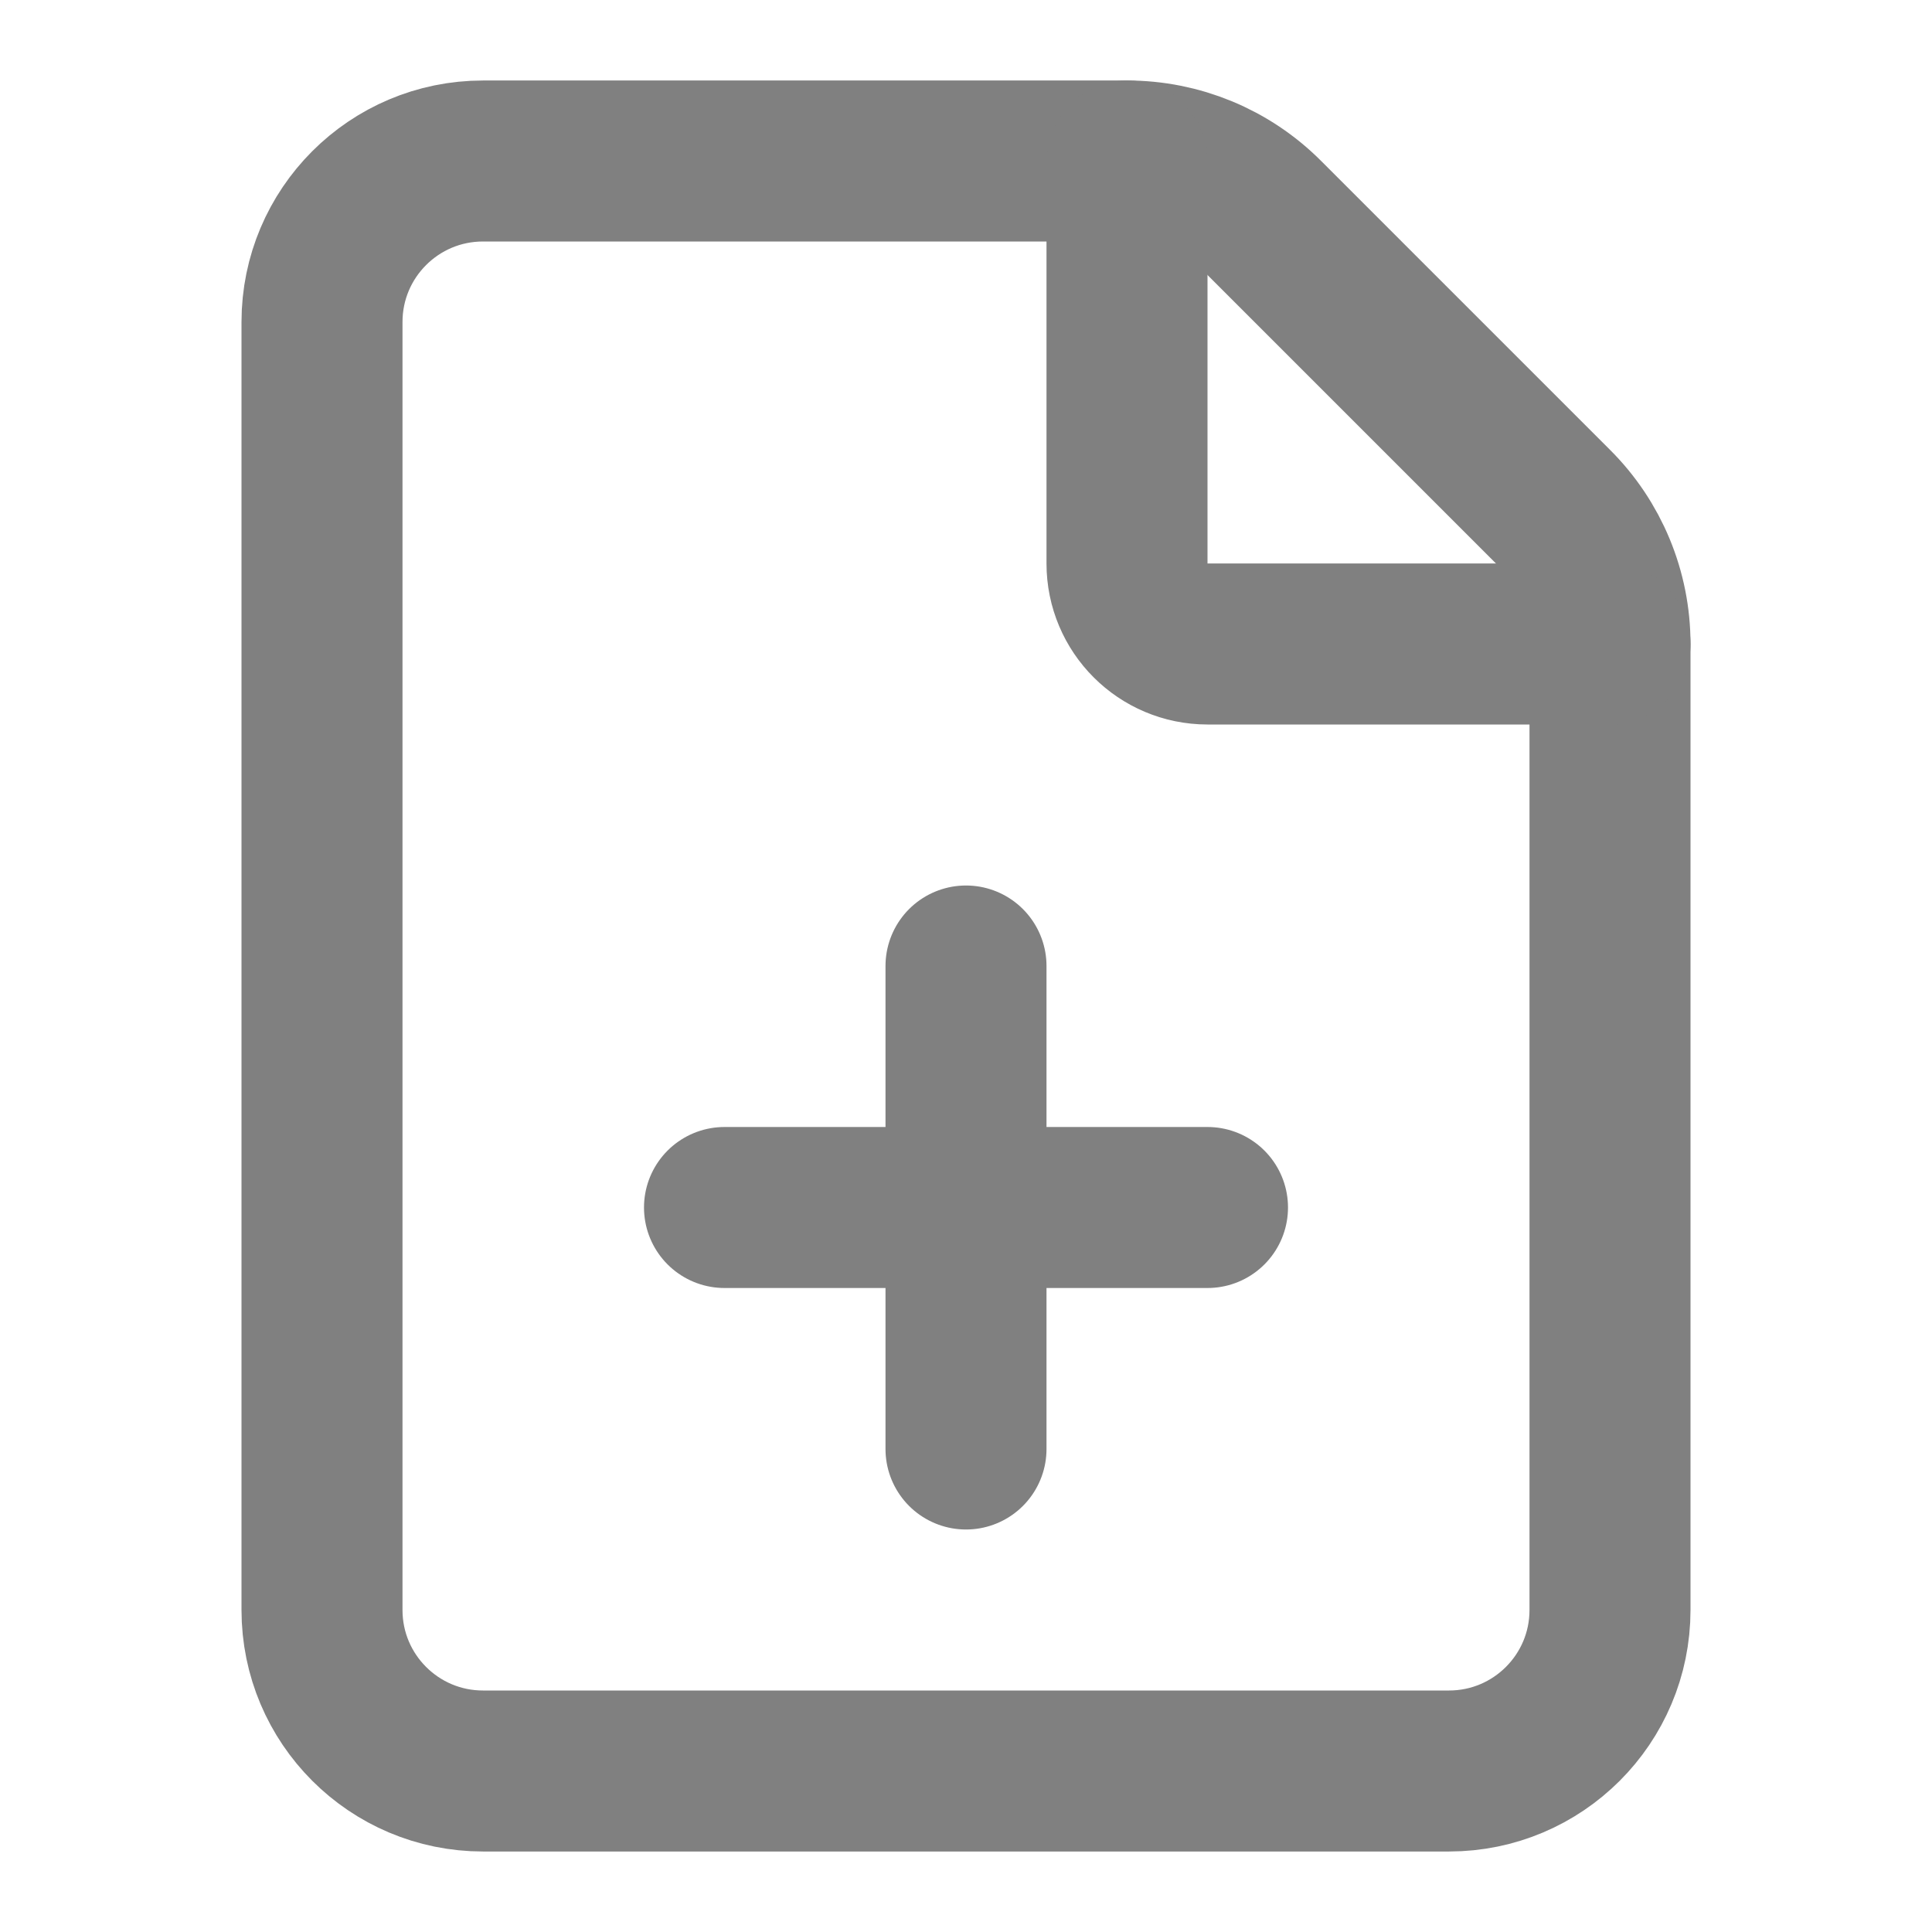
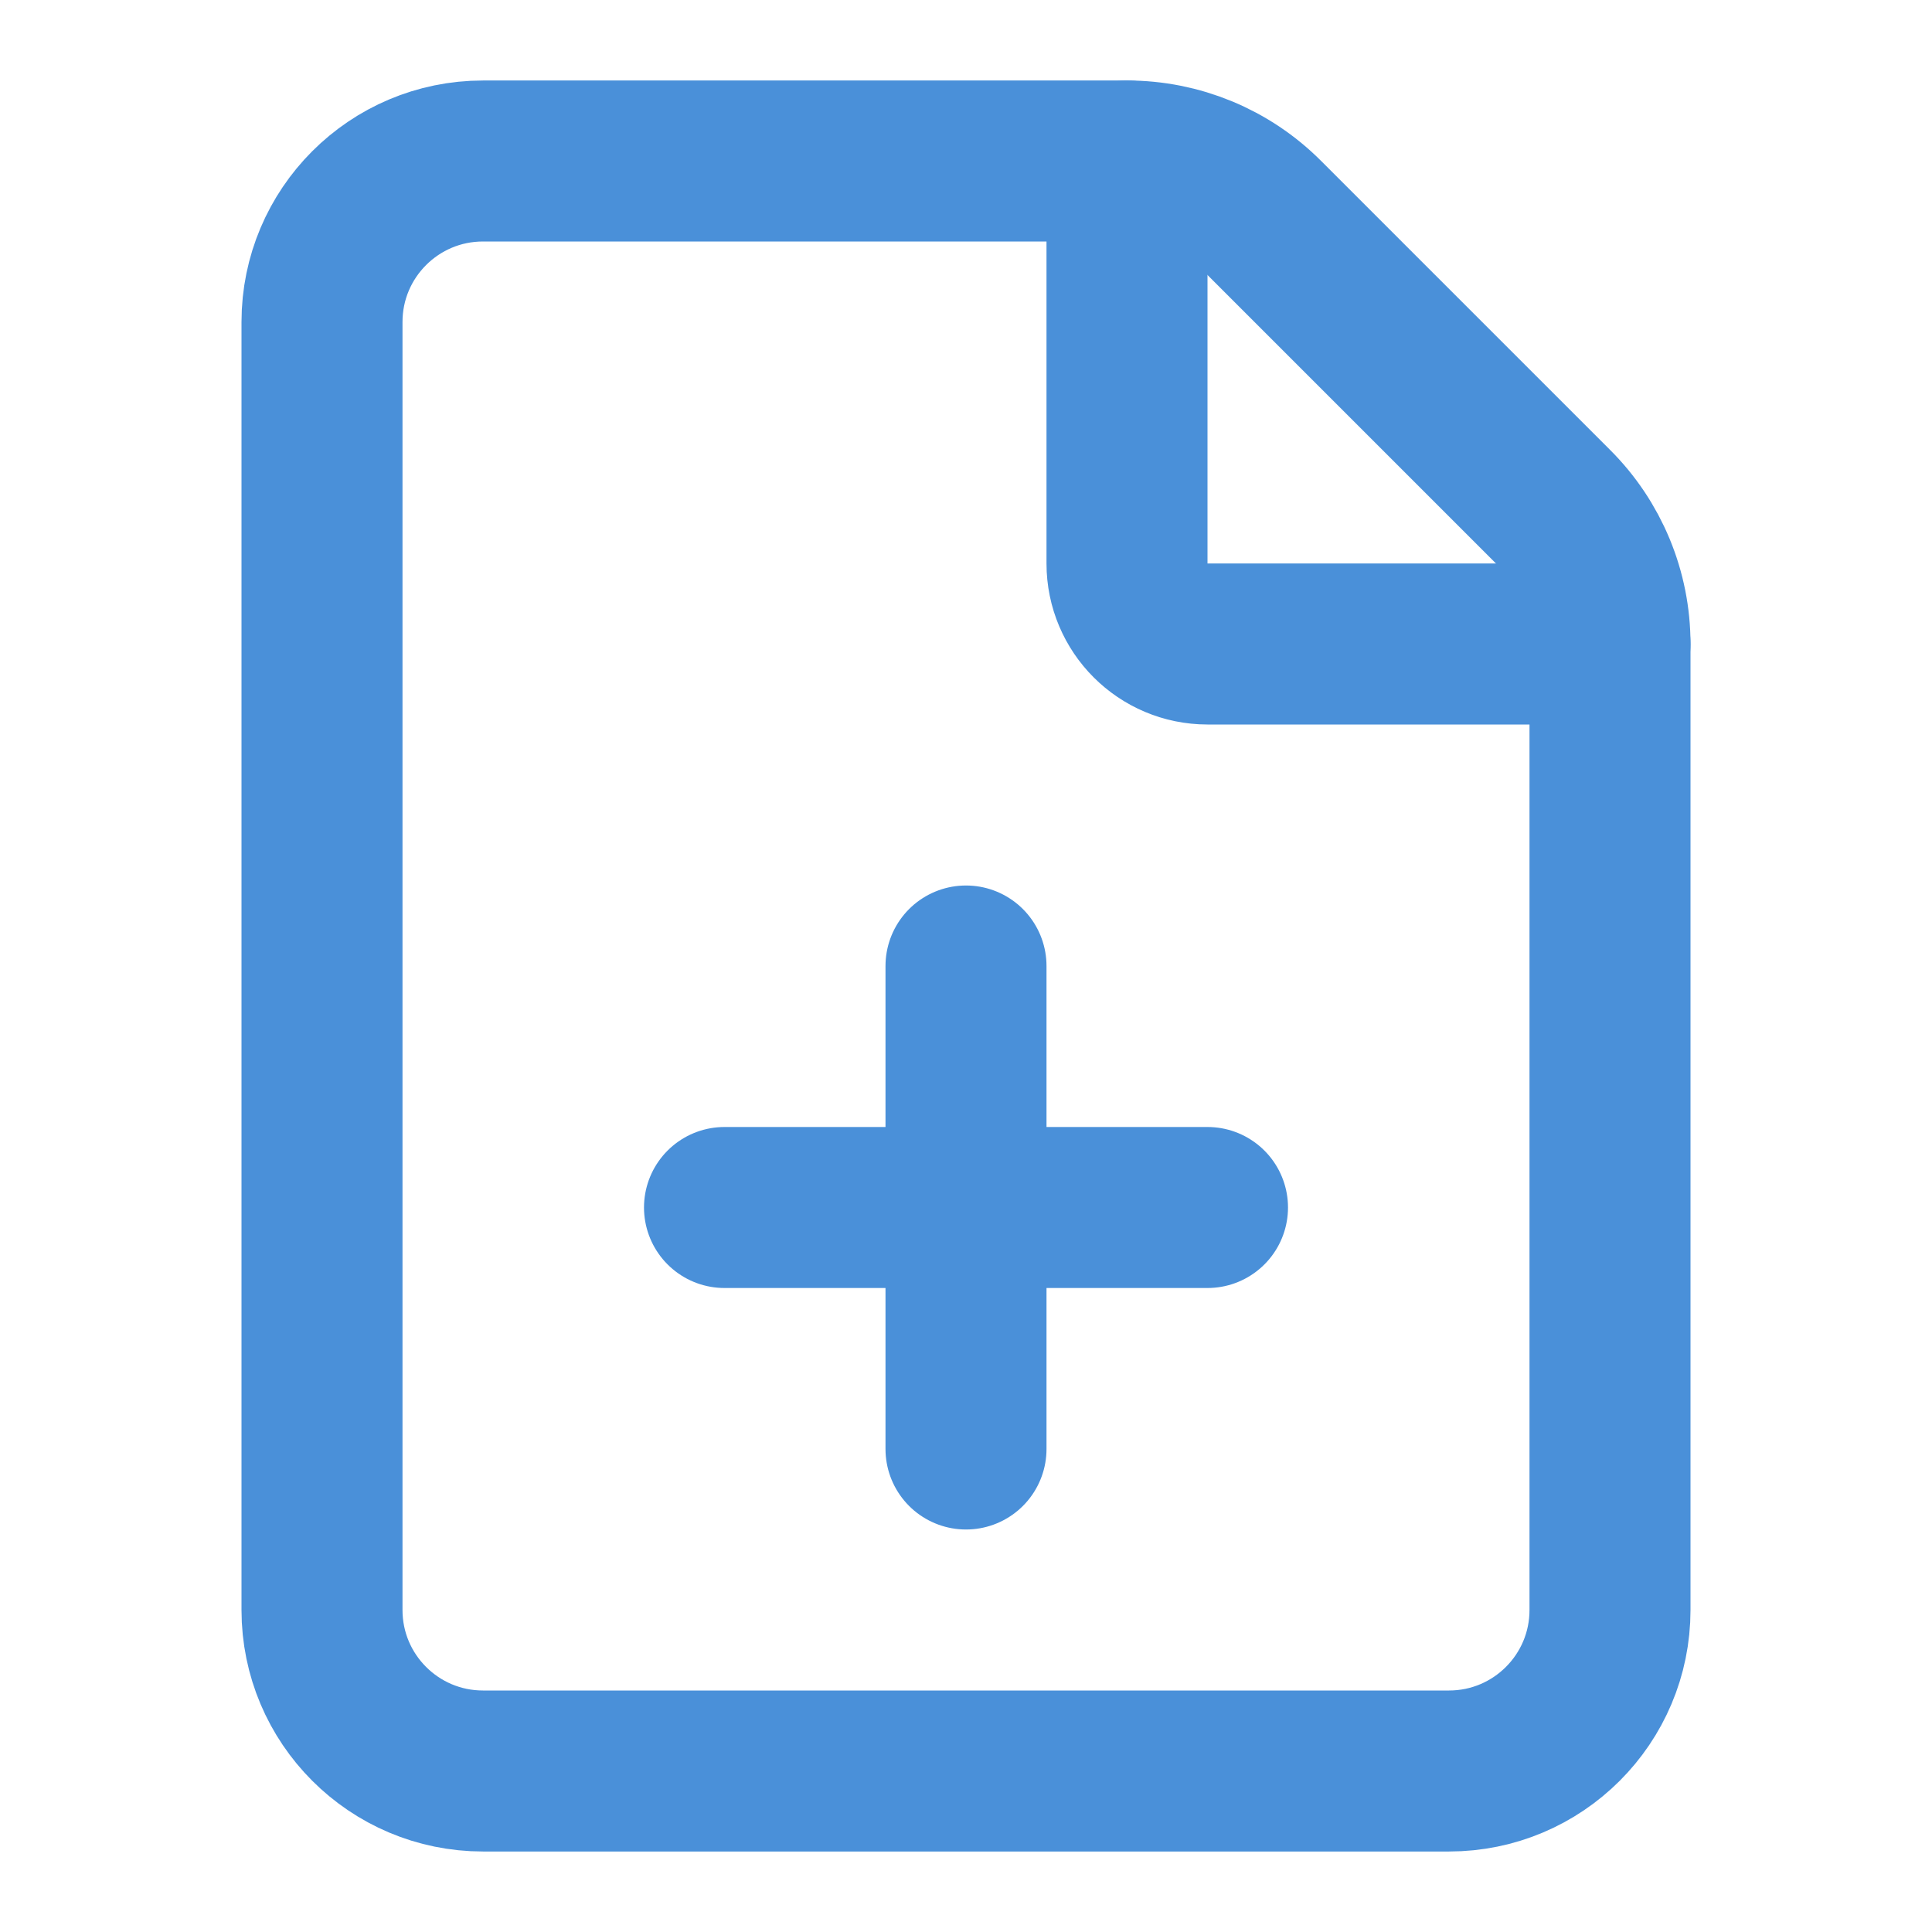
- <svg xmlns="http://www.w3.org/2000/svg" class="lucide lucide-file-plus" width="24" height="24" viewBox="0 0 24 24" fill="none" stroke="#808080" stroke-width="2" stroke-linecap="round" stroke-linejoin="round">
+ <svg xmlns="http://www.w3.org/2000/svg" class="lucide lucide-file-plus" width="24" height="24" viewBox="0 0 24 24" fill="none" stroke="#4a90d9" stroke-width="2" stroke-linecap="round" stroke-linejoin="round">
  <path d="M6 22a2 2 0 0 1-2-2V4a2 2 0 0 1 2-2h8a2.4 2.4 0 0 1 1.704.706l3.588 3.588A2.4 2.4 0 0 1 20 8v12a2 2 0 0 1-2 2z" />
  <path d="M14 2v5a1 1 0 0 0 1 1h5" />
  <path d="M9 15h6" />
  <path d="M12 18v-6" />
</svg>
